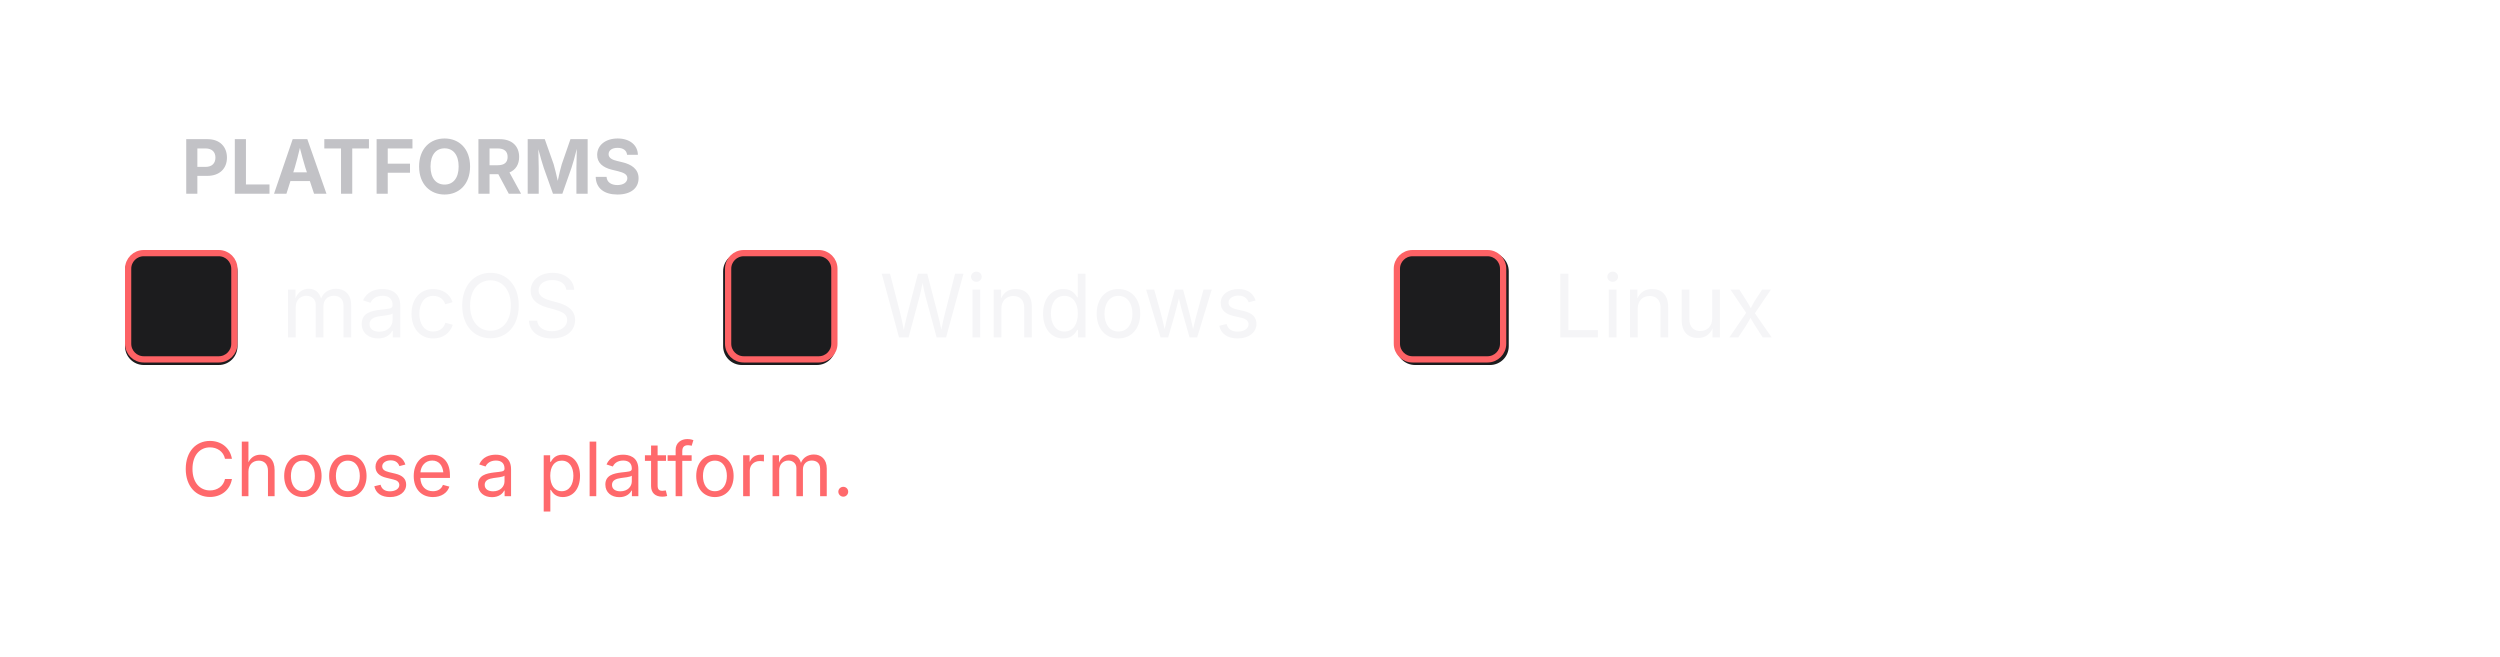
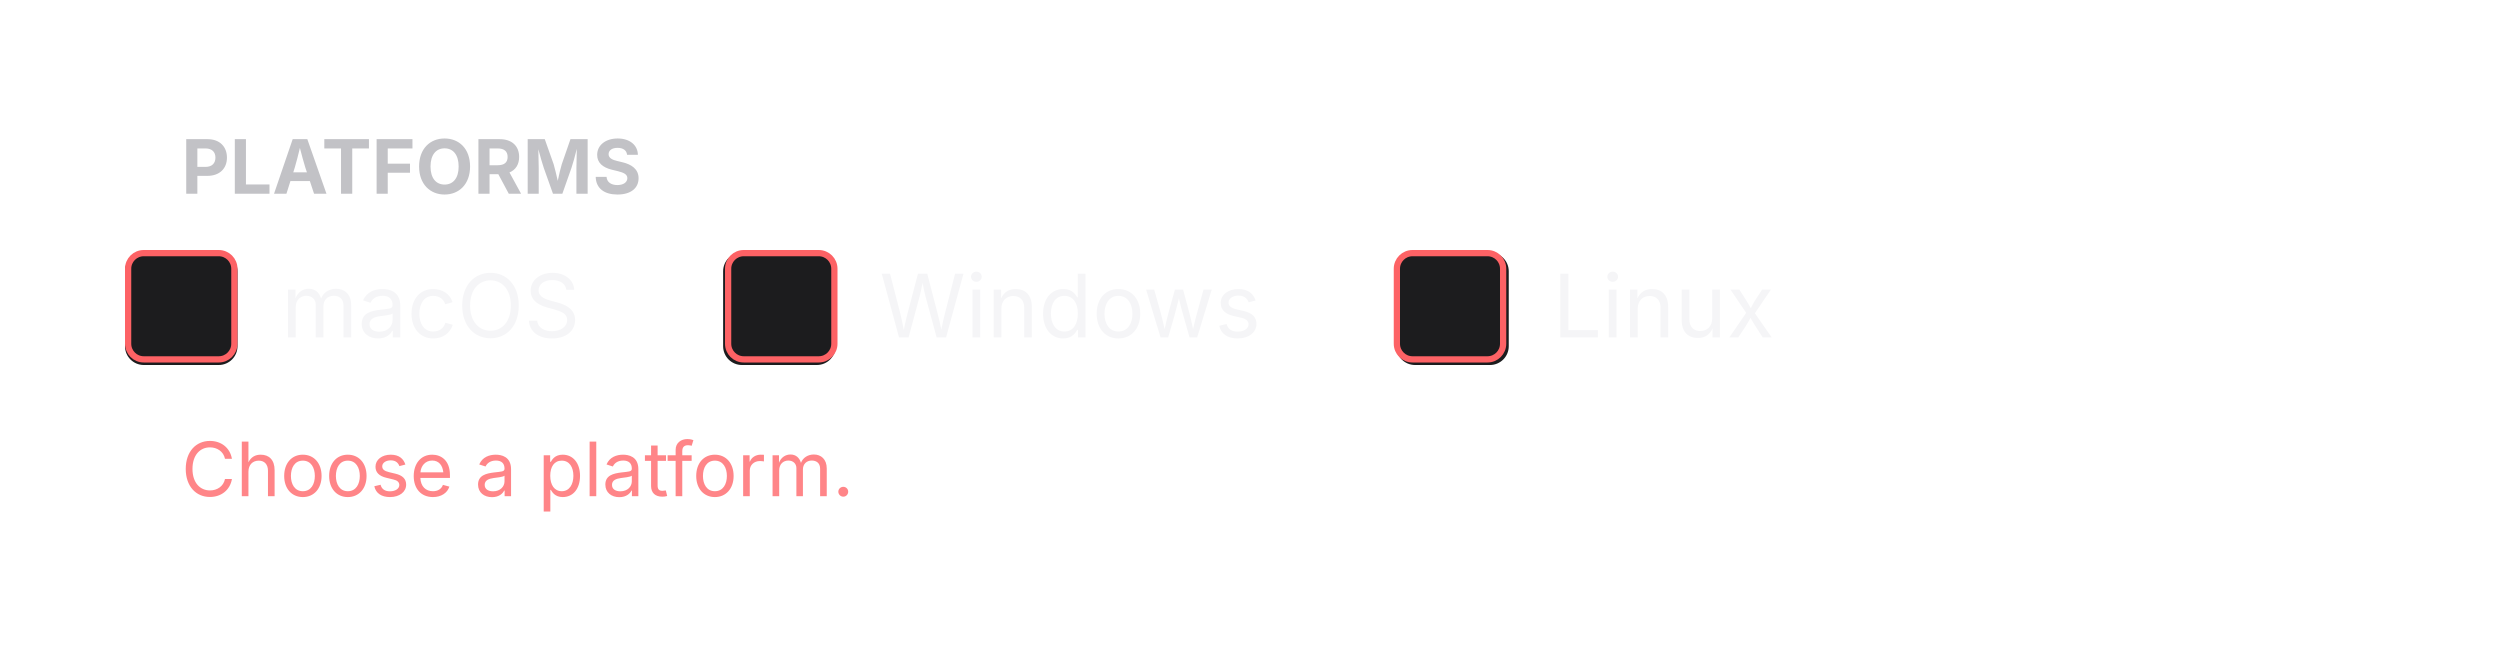
<svg xmlns="http://www.w3.org/2000/svg" viewBox="0 0 400 105" width="400" height="105">
  <defs>
    <clipPath id="fln0" clip-rule="evenodd">
      <path d="M0 0h400v105H0Zm20 20h96.6v14.4H20Z" clip-rule="evenodd" />
    </clipPath>
    <clipPath id="ct1">
      <rect x="20" y="20" width="96.6" height="14.4" />
    </clipPath>
    <clipPath id="ct2">
      <rect x="45" y="40.4" width="46.7" height="17.4" />
    </clipPath>
    <clipPath id="ct3">
      <rect x="140.7" y="40.4" width="58.7" height="17.4" />
    </clipPath>
    <clipPath id="ct4">
      <rect x="248.4" y="40.4" width="34.3" height="17.4" />
    </clipPath>
    <clipPath id="ct5">
      <rect x="20" y="65.4" width="360" height="19.2" />
    </clipPath>
  </defs>
  <g clip-path="url(#fln0)" />
  <text x="29" y="31" font-family="system-ui, &quot;-apple-system&quot;, sans-serif" font-size="12" font-weight="650" fill="rgb(194,194,198)">PLATFORMS</text>
  <text x="45" y="53.98" font-family="system-ui, &quot;-apple-system&quot;, sans-serif" font-size="14" fill="rgb(245,245,247)">macOS</text>
  <text x="140.72" y="53.98" font-family="system-ui, &quot;-apple-system&quot;, sans-serif" font-size="14" fill="rgb(245,245,247)">Windows</text>
  <text x="248.41" y="53.98" font-family="system-ui, &quot;-apple-system&quot;, sans-serif" font-size="14" fill="rgb(245,245,247)">Linux</text>
-   <text x="29" y="79.39" font-family="system-ui, &quot;-apple-system&quot;, sans-serif" font-size="12" fill="rgb(255,105,108)">Choose a platform.</text>
+   <text x="29" y="79.39" font-family="system-ui, &quot;-apple-system&quot;, sans-serif" font-size="12" fill="rgb(255,133,136)">Choose a platform.</text>
  <rect x="20" y="40.4" width="18" height="18" rx="3" fill="rgb(28,28,30)" />
  <rect x="20.5" y="40.5" width="17" height="17" rx="2.5" fill="none" stroke="rgb(253,98,101)" stroke-width="1" />
  <rect x="115.7" y="40.4" width="18" height="18" rx="3" fill="rgb(28,28,30)" />
  <rect x="116.5" y="40.5" width="17" height="17" rx="2.5" fill="none" stroke="rgb(253,98,101)" stroke-width="1" />
  <rect x="223.4" y="40.4" width="18" height="18" rx="3" fill="rgb(28,28,30)" />
  <rect x="223.5" y="40.5" width="17" height="17" rx="2.5" fill="none" stroke="rgb(253,98,101)" stroke-width="1" />
</svg>
